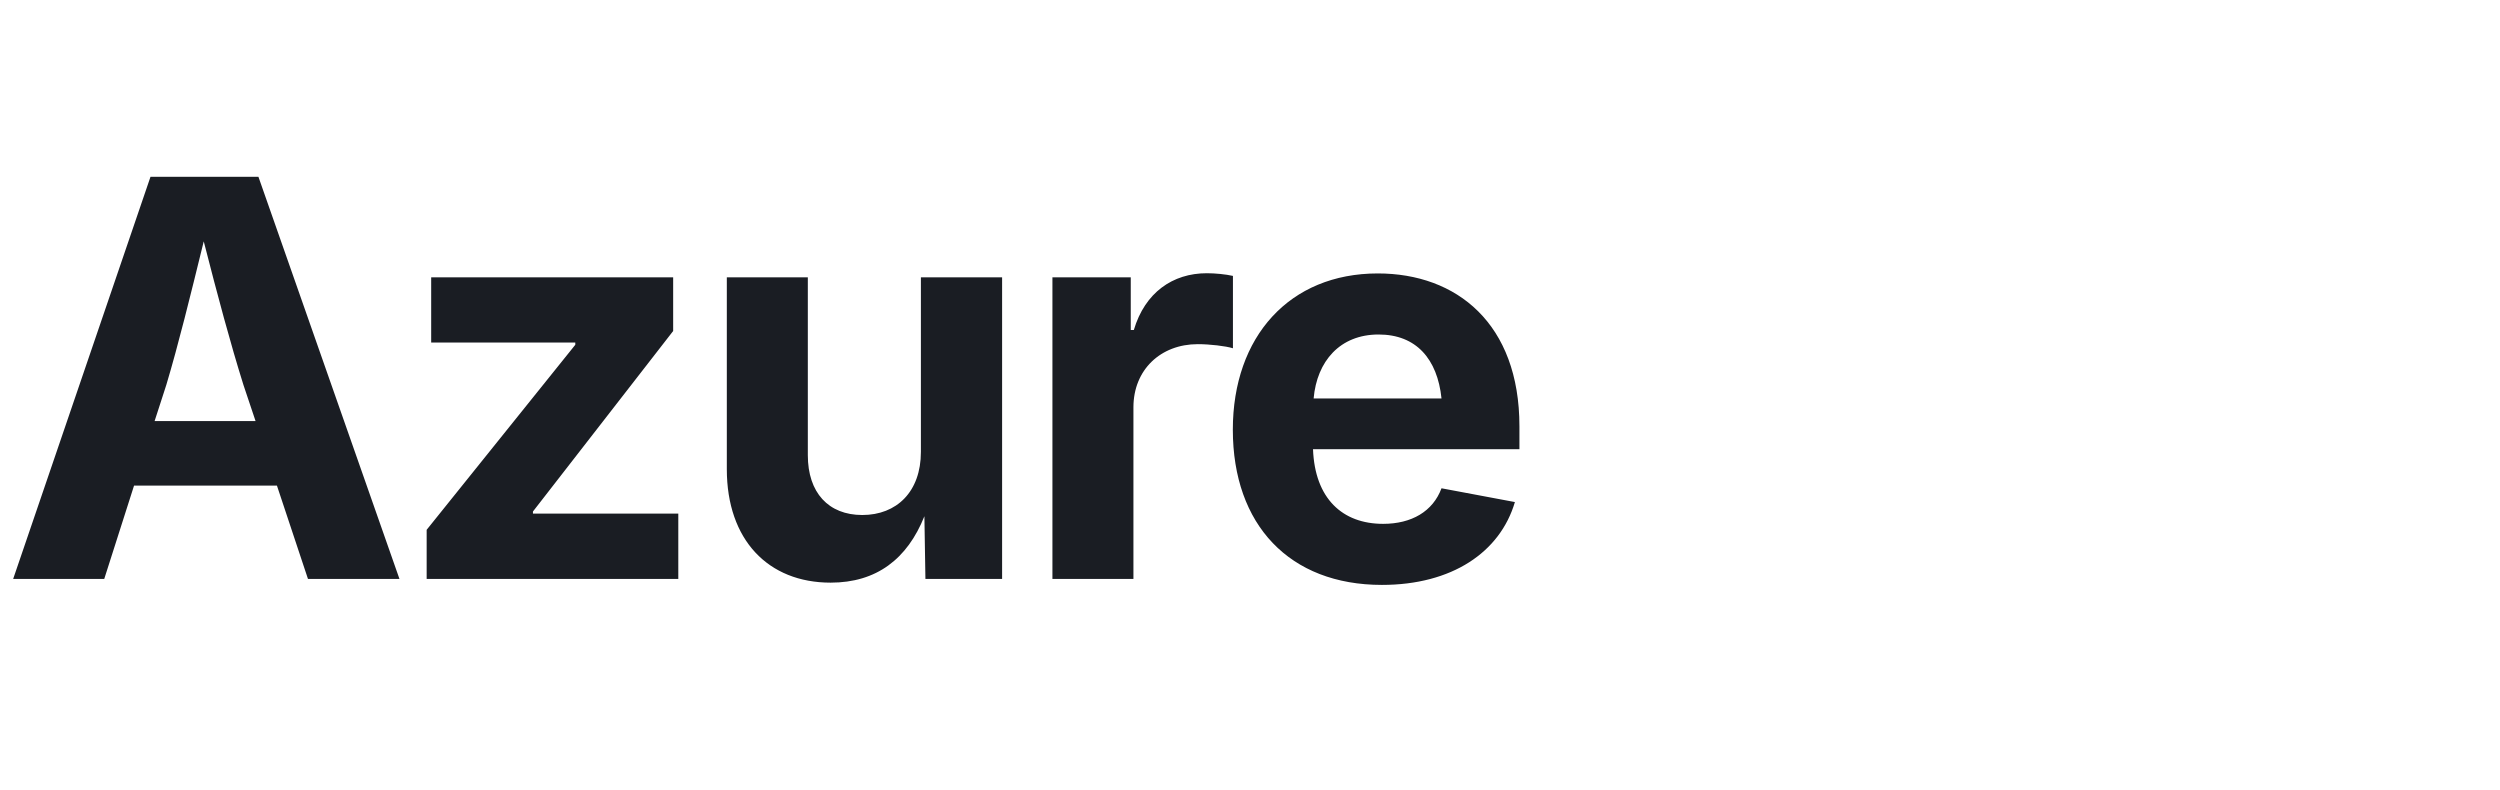
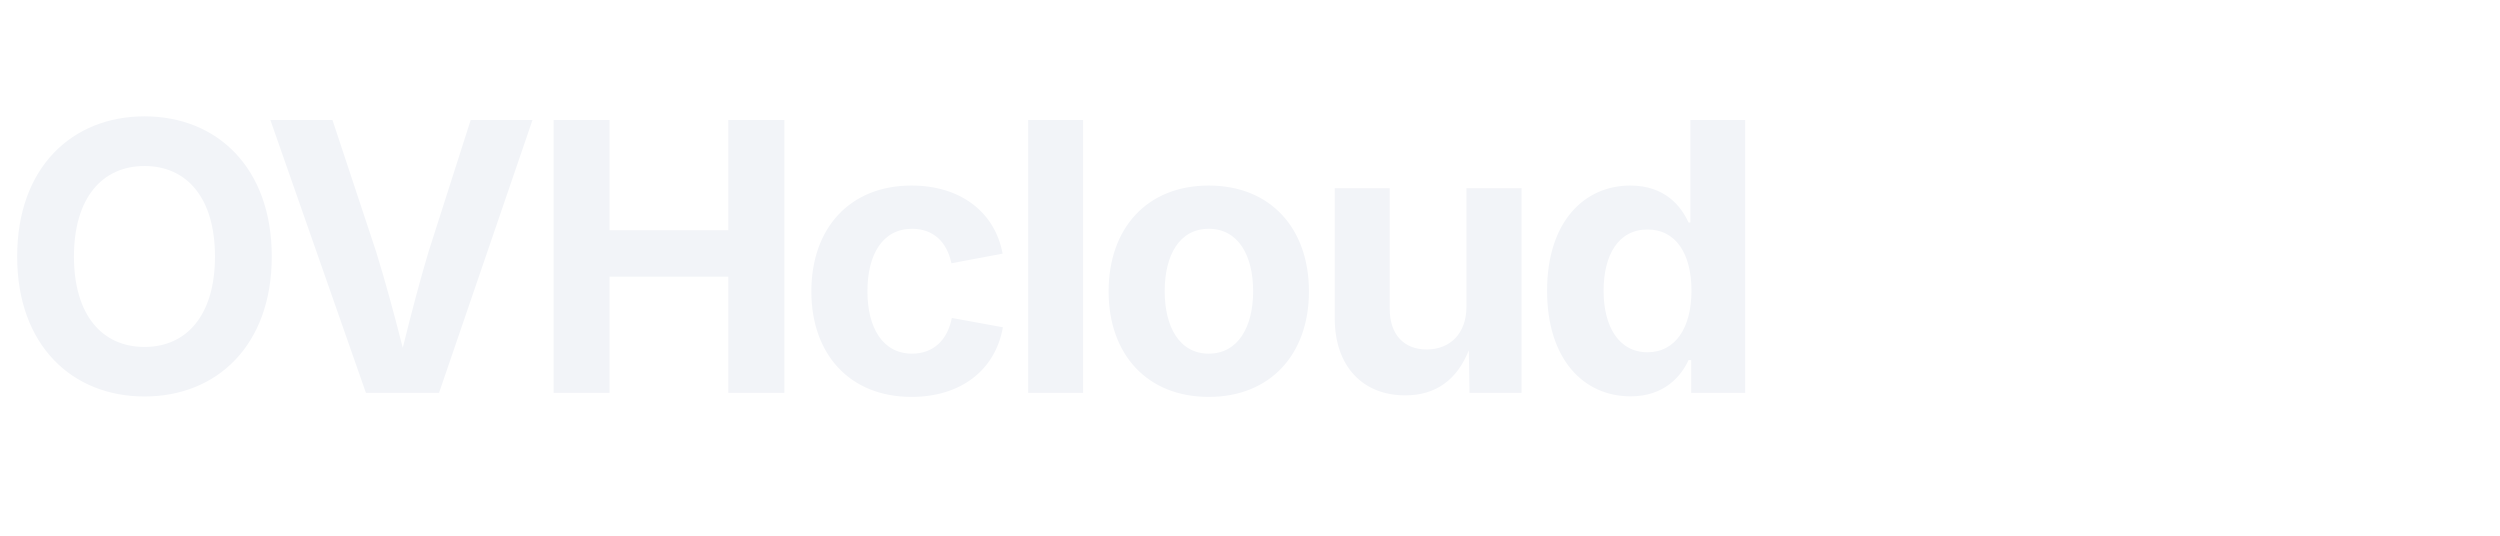
- <svg xmlns="http://www.w3.org/2000/svg" viewBox="0 0 190 60" width="190" height="60" role="img" aria-label="Azure">
-   <text x="0" y="44" fill="#1a1d23" font-family="'DM Sans','Inter','Helvetica Neue',Helvetica,Arial,sans-serif" font-size="42" font-weight="700" letter-spacing="-1.4">Azure</text>
+ <svg xmlns="http://www.w3.org/2000/svg" viewBox="0 0 280 60" width="280" height="60" role="img" aria-label="OVHcloud">
+   <text x="0" y="44" fill="#f2f4f8" font-family="'DM Sans','Inter','Helvetica Neue',Helvetica,Arial,sans-serif" font-size="42" font-weight="700" letter-spacing="-1.4">OVHcloud</text>
</svg>
